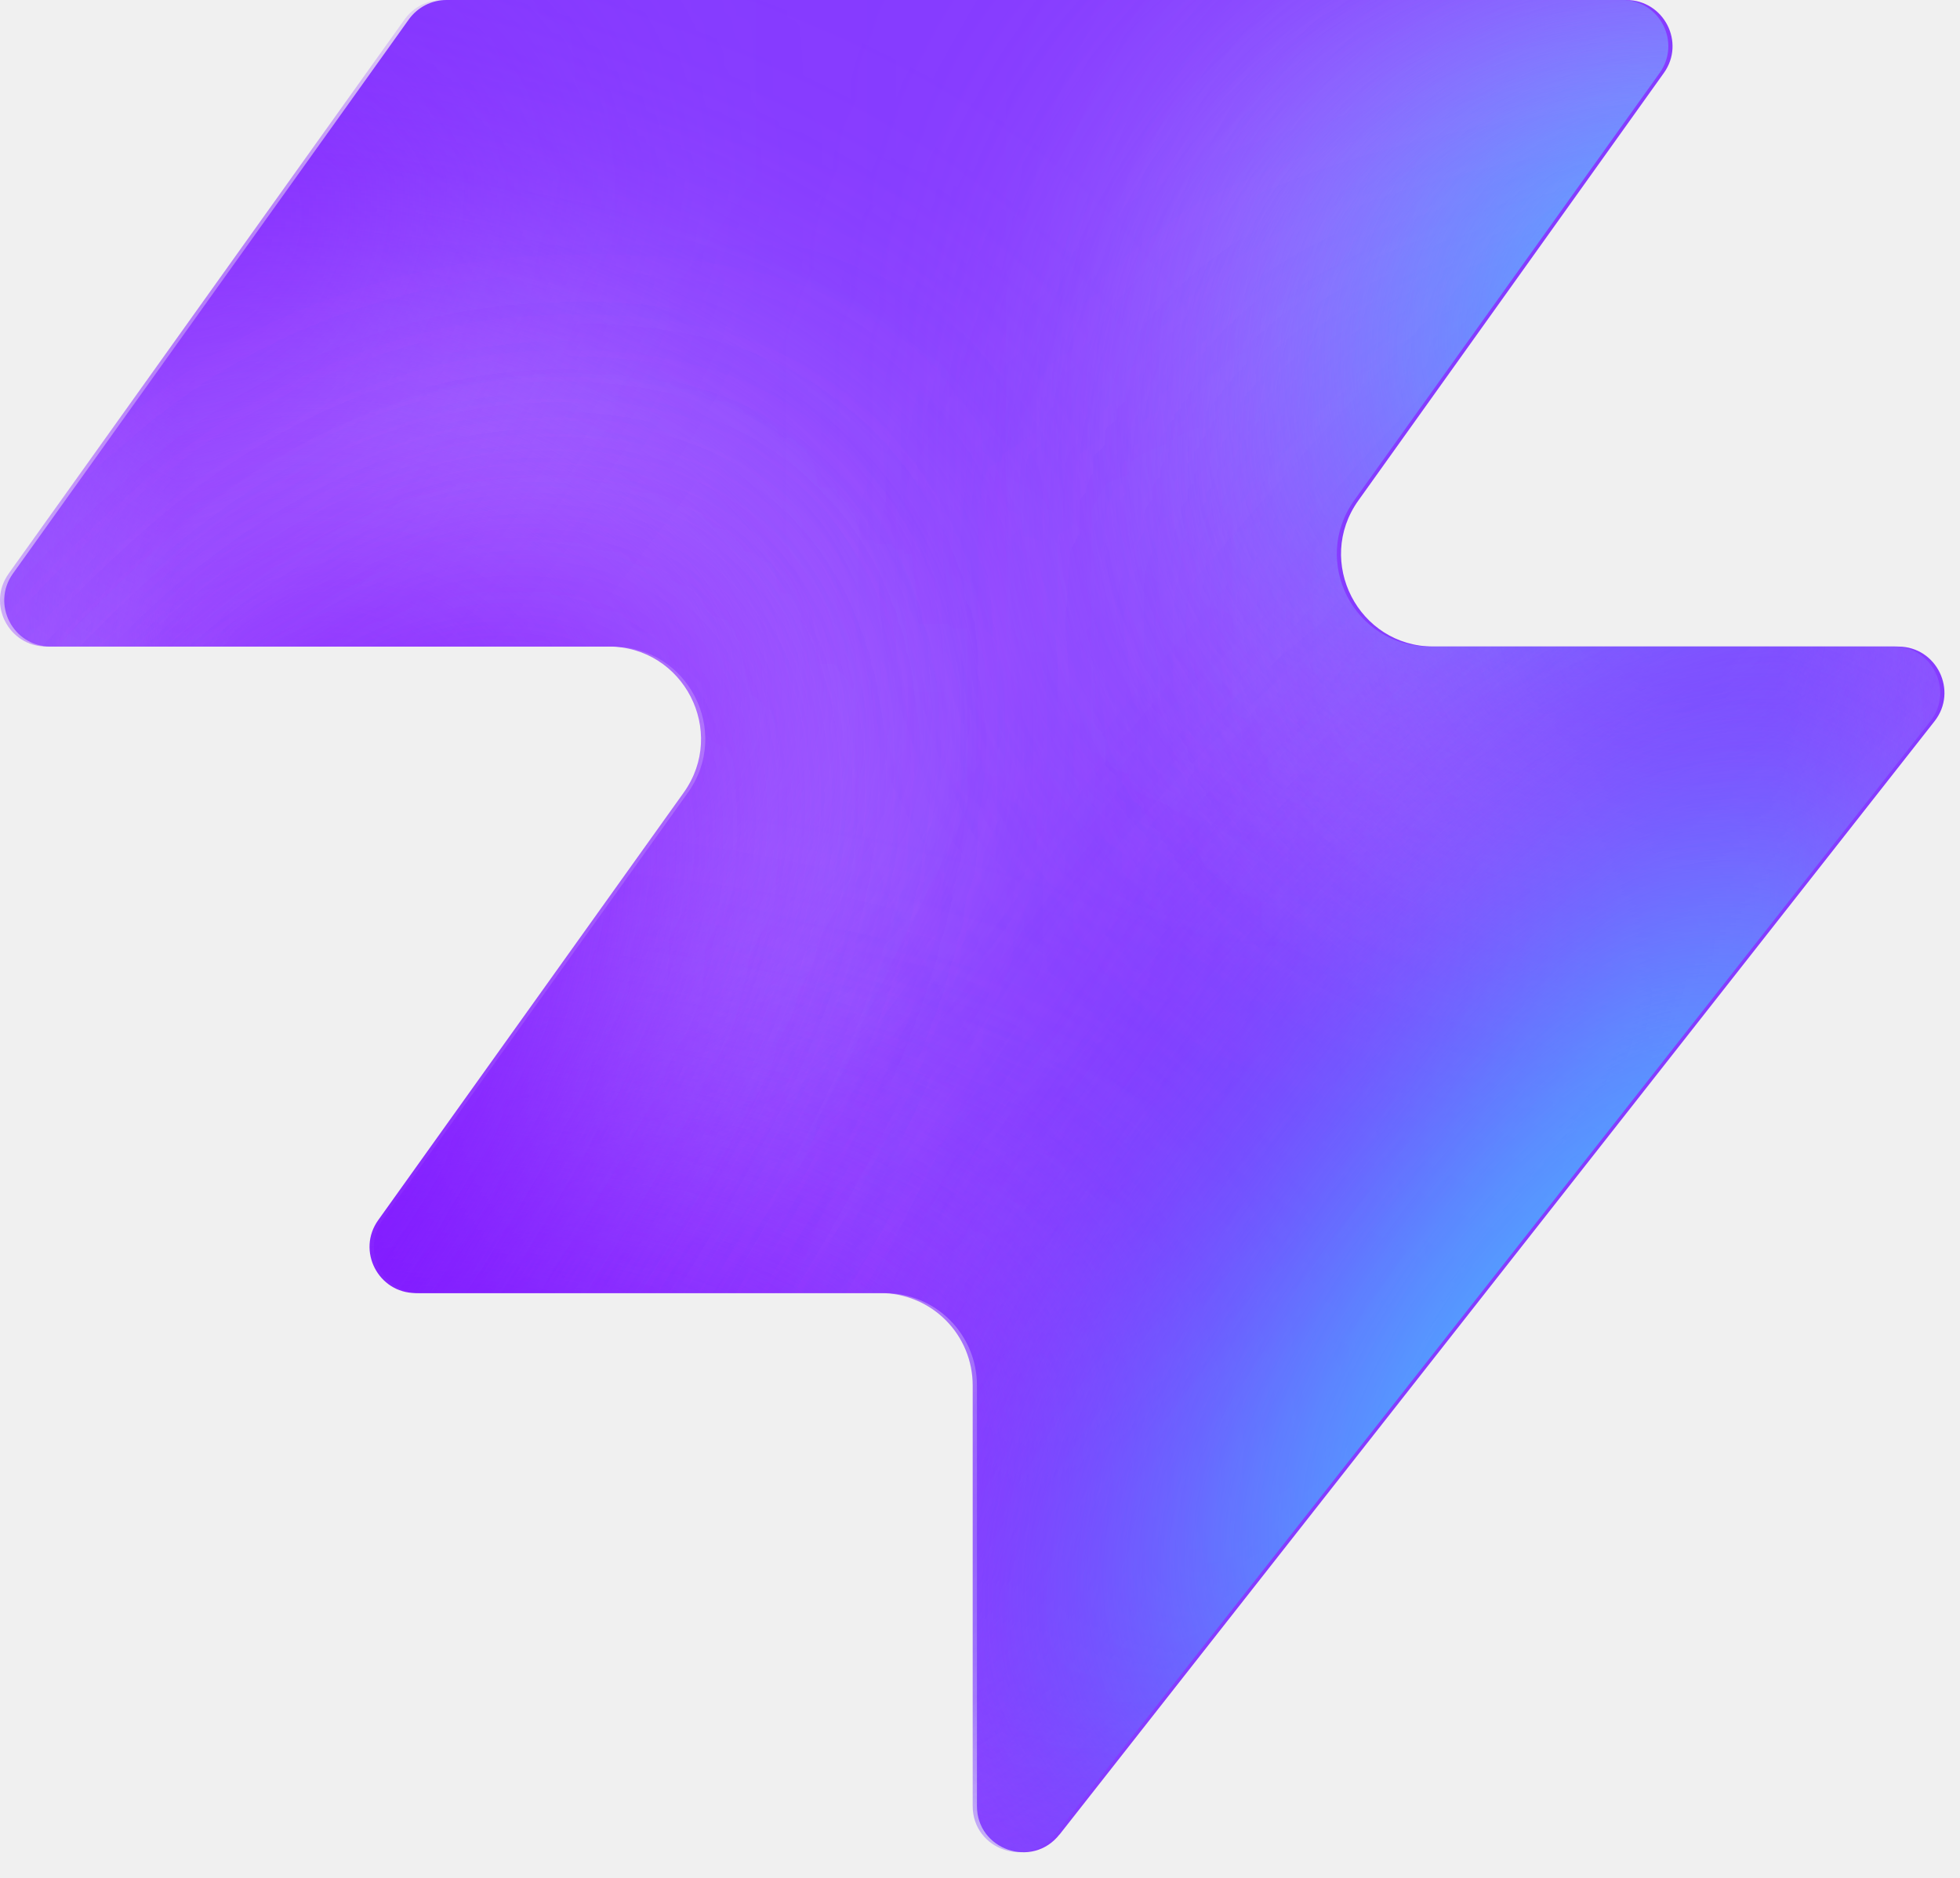
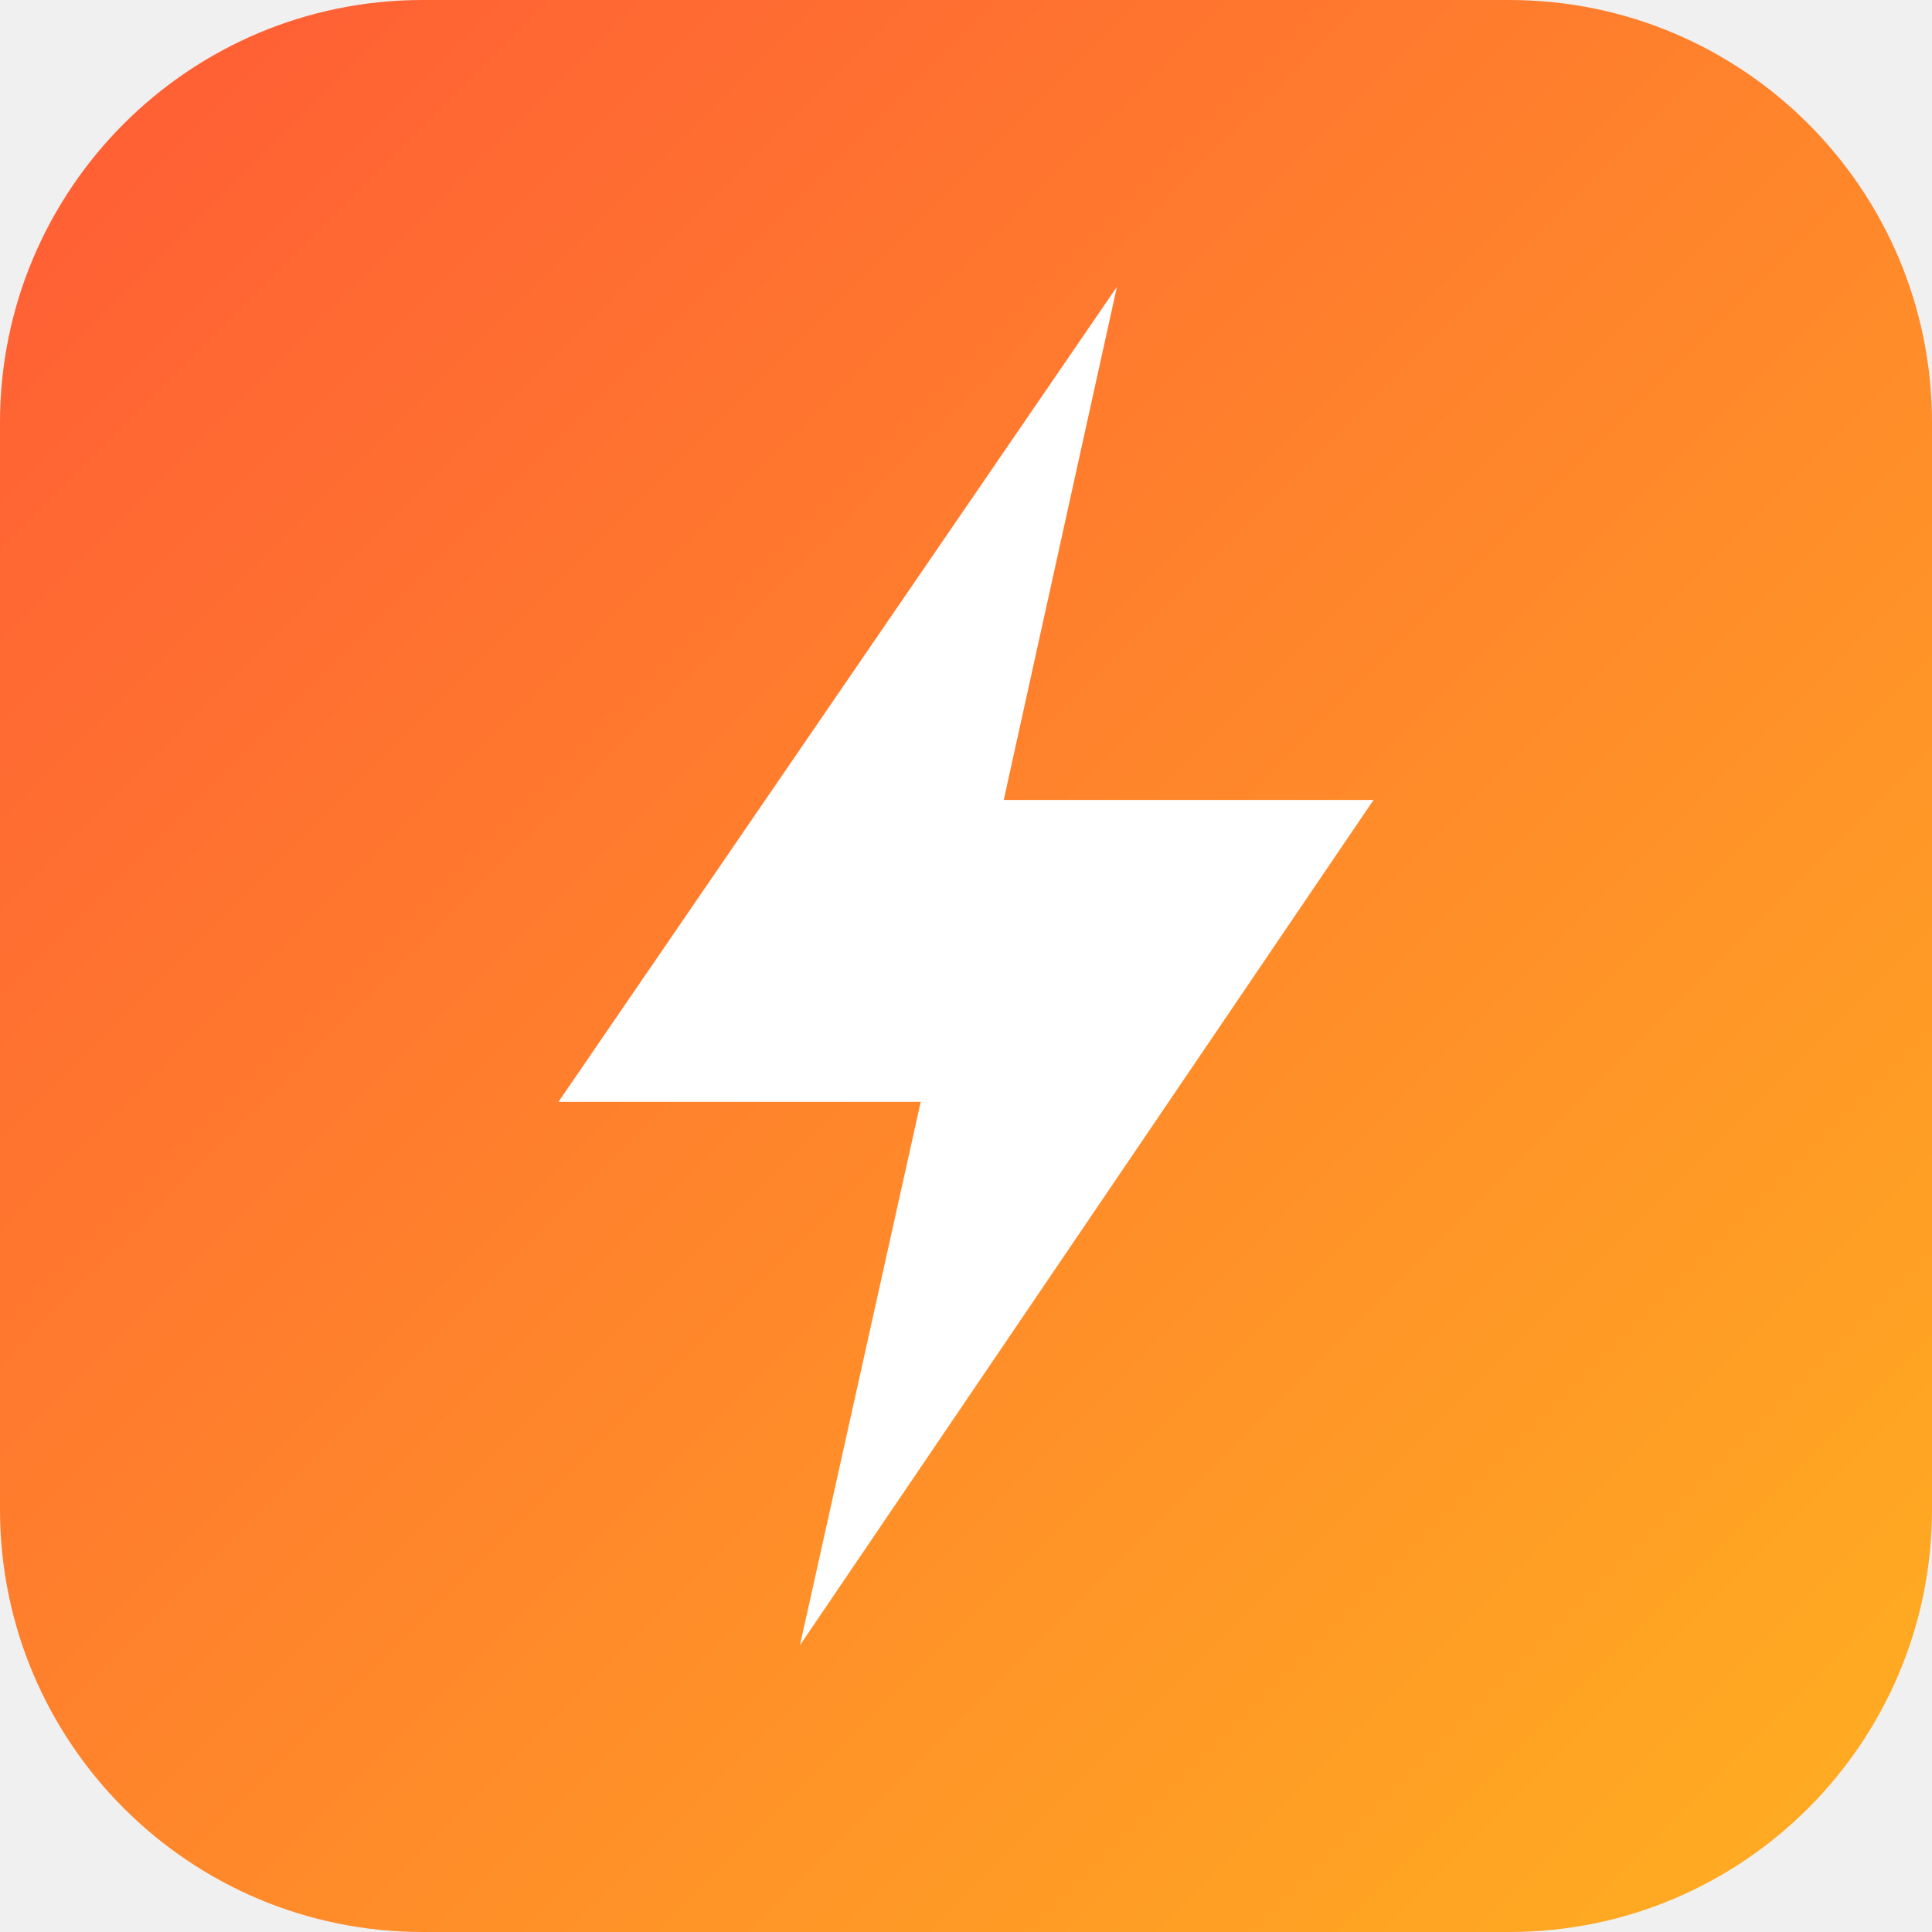
- <svg xmlns="http://www.w3.org/2000/svg" width="48" height="46" fill="none" viewBox="0 0 48 46">
-   <path fill="#863bff" d="M25.946 44.938c-.664.845-2.021.375-2.021-.698V33.937a2.26 2.26 0 0 0-2.262-2.262H10.287c-.92 0-1.456-1.04-.92-1.788l7.48-10.471c1.07-1.497 0-3.578-1.842-3.578H1.237c-.92 0-1.456-1.04-.92-1.788L10.013.474c.214-.297.556-.474.92-.474h28.894c.92 0 1.456 1.04.92 1.788l-7.48 10.471c-1.07 1.498 0 3.579 1.842 3.579h11.377c.943 0 1.473 1.088.89 1.83L25.947 44.94z" style="fill:#863bff;fill:color(display-p3 .525 .23 1);fill-opacity:1" />
-   <mask id="a" width="48" height="46" x="0" y="0" maskUnits="userSpaceOnUse" style="mask-type:alpha">
-     <path fill="#000" d="M25.842 44.938c-.664.844-2.021.375-2.021-.698V33.937a2.26 2.26 0 0 0-2.262-2.262H10.183c-.92 0-1.456-1.04-.92-1.788l7.48-10.471c1.07-1.498 0-3.579-1.842-3.579H1.133c-.92 0-1.456-1.04-.92-1.787L9.91.473c.214-.297.556-.474.92-.474h28.894c.92 0 1.456 1.04.92 1.788l-7.48 10.471c-1.07 1.498 0 3.578 1.842 3.578h11.377c.943 0 1.473 1.088.89 1.832L25.843 44.94z" style="fill:#000;fill-opacity:1" />
-   </mask>
-   <g mask="url(#a)">
-     <g filter="url(#b)">
-       <ellipse cx="5.508" cy="14.704" fill="#ede6ff" rx="5.508" ry="14.704" style="fill:#ede6ff;fill:color(display-p3 .927 .903 1);fill-opacity:1" transform="matrix(.00324 1 1 -.00324 -4.47 31.516)" />
-     </g>
-     <g filter="url(#c)">
-       <ellipse cx="10.399" cy="29.851" fill="#ede6ff" rx="10.399" ry="29.851" style="fill:#ede6ff;fill:color(display-p3 .927 .903 1);fill-opacity:1" transform="matrix(.00324 1 1 -.00324 -39.328 7.883)" />
-     </g>
-     <g filter="url(#d)">
-       <ellipse cx="5.508" cy="30.487" fill="#7e14ff" rx="5.508" ry="30.487" style="fill:#7e14ff;fill:color(display-p3 .492 .077 1);fill-opacity:1" transform="rotate(89.814 -25.913 -14.639)scale(1 -1)" />
-     </g>
-     <g filter="url(#e)">
-       <ellipse cx="5.508" cy="30.599" fill="#7e14ff" rx="5.508" ry="30.599" style="fill:#7e14ff;fill:color(display-p3 .492 .077 1);fill-opacity:1" transform="rotate(89.814 -32.644 -3.334)scale(1 -1)" />
-     </g>
-     <g filter="url(#f)">
-       <ellipse cx="5.508" cy="30.599" fill="#7e14ff" rx="5.508" ry="30.599" style="fill:#7e14ff;fill:color(display-p3 .492 .077 1);fill-opacity:1" transform="matrix(.00324 1 1 -.00324 -34.34 30.47)" />
-     </g>
-     <g filter="url(#g)">
-       <ellipse cx="14.072" cy="22.078" fill="#ede6ff" rx="14.072" ry="22.078" style="fill:#ede6ff;fill:color(display-p3 .927 .903 1);fill-opacity:1" transform="rotate(93.35 24.506 48.493)scale(-1 1)" />
-     </g>
-     <g filter="url(#h)">
-       <ellipse cx="3.47" cy="21.501" fill="#7e14ff" rx="3.47" ry="21.501" style="fill:#7e14ff;fill:color(display-p3 .492 .077 1);fill-opacity:1" transform="rotate(89.009 28.708 47.59)scale(-1 1)" />
-     </g>
-     <g filter="url(#i)">
-       <ellipse cx="3.47" cy="21.501" fill="#7e14ff" rx="3.47" ry="21.501" style="fill:#7e14ff;fill:color(display-p3 .492 .077 1);fill-opacity:1" transform="rotate(89.009 28.708 47.59)scale(-1 1)" />
-     </g>
-     <g filter="url(#j)">
-       <ellipse cx=".387" cy="8.972" fill="#7e14ff" rx="4.407" ry="29.108" style="fill:#7e14ff;fill:color(display-p3 .492 .077 1);fill-opacity:1" transform="rotate(39.51 .387 8.972)" />
-     </g>
-     <g filter="url(#k)">
-       <ellipse cx="47.523" cy="-6.092" fill="#7e14ff" rx="4.407" ry="29.108" style="fill:#7e14ff;fill:color(display-p3 .492 .077 1);fill-opacity:1" transform="rotate(37.892 47.523 -6.092)" />
-     </g>
-     <g filter="url(#l)">
-       <ellipse cx="41.412" cy="6.333" fill="#47bfff" rx="5.971" ry="9.665" style="fill:#47bfff;fill:color(display-p3 .28 .748 1);fill-opacity:1" transform="rotate(37.892 41.412 6.333)" />
-     </g>
-     <g filter="url(#m)">
-       <ellipse cx="-1.879" cy="38.332" fill="#7e14ff" rx="4.407" ry="29.108" style="fill:#7e14ff;fill:color(display-p3 .492 .077 1);fill-opacity:1" transform="rotate(37.892 -1.88 38.332)" />
-     </g>
-     <g filter="url(#n)">
-       <ellipse cx="-1.879" cy="38.332" fill="#7e14ff" rx="4.407" ry="29.108" style="fill:#7e14ff;fill:color(display-p3 .492 .077 1);fill-opacity:1" transform="rotate(37.892 -1.88 38.332)" />
-     </g>
-     <g filter="url(#o)">
-       <ellipse cx="35.651" cy="29.907" fill="#7e14ff" rx="4.407" ry="29.108" style="fill:#7e14ff;fill:color(display-p3 .492 .077 1);fill-opacity:1" transform="rotate(37.892 35.651 29.907)" />
-     </g>
-     <g filter="url(#p)">
-       <ellipse cx="38.418" cy="32.4" fill="#47bfff" rx="5.971" ry="15.297" style="fill:#47bfff;fill:color(display-p3 .28 .748 1);fill-opacity:1" transform="rotate(37.892 38.418 32.4)" />
-     </g>
-   </g>
+ <svg xmlns="http://www.w3.org/2000/svg" viewBox="0 0 512 512">
  <defs>
-     <filter id="b" width="60.045" height="41.654" x="-19.77" y="16.149" color-interpolation-filters="sRGB" filterUnits="userSpaceOnUse">
-       <feFlood flood-opacity="0" result="BackgroundImageFix" />
-       <feBlend in="SourceGraphic" in2="BackgroundImageFix" result="shape" />
-       <feGaussianBlur result="effect1_foregroundBlur_2002_17158" stdDeviation="7.659" />
-     </filter>
-     <filter id="c" width="90.34" height="51.437" x="-54.613" y="-7.533" color-interpolation-filters="sRGB" filterUnits="userSpaceOnUse">
-       <feFlood flood-opacity="0" result="BackgroundImageFix" />
-       <feBlend in="SourceGraphic" in2="BackgroundImageFix" result="shape" />
-       <feGaussianBlur result="effect1_foregroundBlur_2002_17158" stdDeviation="7.659" />
-     </filter>
-     <filter id="d" width="79.355" height="29.4" x="-49.64" y="2.03" color-interpolation-filters="sRGB" filterUnits="userSpaceOnUse">
-       <feFlood flood-opacity="0" result="BackgroundImageFix" />
-       <feBlend in="SourceGraphic" in2="BackgroundImageFix" result="shape" />
-       <feGaussianBlur result="effect1_foregroundBlur_2002_17158" stdDeviation="4.596" />
-     </filter>
-     <filter id="e" width="79.579" height="29.4" x="-45.045" y="20.029" color-interpolation-filters="sRGB" filterUnits="userSpaceOnUse">
-       <feFlood flood-opacity="0" result="BackgroundImageFix" />
-       <feBlend in="SourceGraphic" in2="BackgroundImageFix" result="shape" />
-       <feGaussianBlur result="effect1_foregroundBlur_2002_17158" stdDeviation="4.596" />
-     </filter>
-     <filter id="f" width="79.579" height="29.4" x="-43.513" y="21.178" color-interpolation-filters="sRGB" filterUnits="userSpaceOnUse">
-       <feFlood flood-opacity="0" result="BackgroundImageFix" />
-       <feBlend in="SourceGraphic" in2="BackgroundImageFix" result="shape" />
-       <feGaussianBlur result="effect1_foregroundBlur_2002_17158" stdDeviation="4.596" />
-     </filter>
-     <filter id="g" width="74.749" height="58.852" x="15.756" y="-17.901" color-interpolation-filters="sRGB" filterUnits="userSpaceOnUse">
-       <feFlood flood-opacity="0" result="BackgroundImageFix" />
-       <feBlend in="SourceGraphic" in2="BackgroundImageFix" result="shape" />
-       <feGaussianBlur result="effect1_foregroundBlur_2002_17158" stdDeviation="7.659" />
-     </filter>
-     <filter id="h" width="61.377" height="25.362" x="23.548" y="2.284" color-interpolation-filters="sRGB" filterUnits="userSpaceOnUse">
-       <feFlood flood-opacity="0" result="BackgroundImageFix" />
-       <feBlend in="SourceGraphic" in2="BackgroundImageFix" result="shape" />
-       <feGaussianBlur result="effect1_foregroundBlur_2002_17158" stdDeviation="4.596" />
-     </filter>
-     <filter id="i" width="61.377" height="25.362" x="23.548" y="2.284" color-interpolation-filters="sRGB" filterUnits="userSpaceOnUse">
-       <feFlood flood-opacity="0" result="BackgroundImageFix" />
-       <feBlend in="SourceGraphic" in2="BackgroundImageFix" result="shape" />
-       <feGaussianBlur result="effect1_foregroundBlur_2002_17158" stdDeviation="4.596" />
-     </filter>
-     <filter id="j" width="56.045" height="63.649" x="-27.636" y="-22.853" color-interpolation-filters="sRGB" filterUnits="userSpaceOnUse">
-       <feFlood flood-opacity="0" result="BackgroundImageFix" />
-       <feBlend in="SourceGraphic" in2="BackgroundImageFix" result="shape" />
-       <feGaussianBlur result="effect1_foregroundBlur_2002_17158" stdDeviation="4.596" />
-     </filter>
-     <filter id="k" width="54.814" height="64.646" x="20.116" y="-38.415" color-interpolation-filters="sRGB" filterUnits="userSpaceOnUse">
-       <feFlood flood-opacity="0" result="BackgroundImageFix" />
-       <feBlend in="SourceGraphic" in2="BackgroundImageFix" result="shape" />
-       <feGaussianBlur result="effect1_foregroundBlur_2002_17158" stdDeviation="4.596" />
-     </filter>
-     <filter id="l" width="33.541" height="35.313" x="24.641" y="-11.323" color-interpolation-filters="sRGB" filterUnits="userSpaceOnUse">
-       <feFlood flood-opacity="0" result="BackgroundImageFix" />
-       <feBlend in="SourceGraphic" in2="BackgroundImageFix" result="shape" />
-       <feGaussianBlur result="effect1_foregroundBlur_2002_17158" stdDeviation="4.596" />
-     </filter>
-     <filter id="m" width="54.814" height="64.646" x="-29.286" y="6.009" color-interpolation-filters="sRGB" filterUnits="userSpaceOnUse">
-       <feFlood flood-opacity="0" result="BackgroundImageFix" />
-       <feBlend in="SourceGraphic" in2="BackgroundImageFix" result="shape" />
-       <feGaussianBlur result="effect1_foregroundBlur_2002_17158" stdDeviation="4.596" />
-     </filter>
-     <filter id="n" width="54.814" height="64.646" x="-29.286" y="6.009" color-interpolation-filters="sRGB" filterUnits="userSpaceOnUse">
-       <feFlood flood-opacity="0" result="BackgroundImageFix" />
-       <feBlend in="SourceGraphic" in2="BackgroundImageFix" result="shape" />
-       <feGaussianBlur result="effect1_foregroundBlur_2002_17158" stdDeviation="4.596" />
-     </filter>
-     <filter id="o" width="54.814" height="64.646" x="8.244" y="-2.416" color-interpolation-filters="sRGB" filterUnits="userSpaceOnUse">
-       <feFlood flood-opacity="0" result="BackgroundImageFix" />
-       <feBlend in="SourceGraphic" in2="BackgroundImageFix" result="shape" />
-       <feGaussianBlur result="effect1_foregroundBlur_2002_17158" stdDeviation="4.596" />
-     </filter>
-     <filter id="p" width="39.409" height="43.623" x="18.713" y="10.588" color-interpolation-filters="sRGB" filterUnits="userSpaceOnUse">
-       <feFlood flood-opacity="0" result="BackgroundImageFix" />
-       <feBlend in="SourceGraphic" in2="BackgroundImageFix" result="shape" />
-       <feGaussianBlur result="effect1_foregroundBlur_2002_17158" stdDeviation="4.596" />
-     </filter>
+     <linearGradient id="g" x1="0" y1="0" x2="1" y2="1">
+       <stop offset="0" stop-color="#ff5a36" />
+       <stop offset="1" stop-color="#ffb020" />
+     </linearGradient>
  </defs>
+   <rect width="512" height="512" rx="112" fill="url(#g)" />
+   <path d="M296 76 148 292h96l-32 144 152-224h-98z" fill="#fff" />
</svg>
